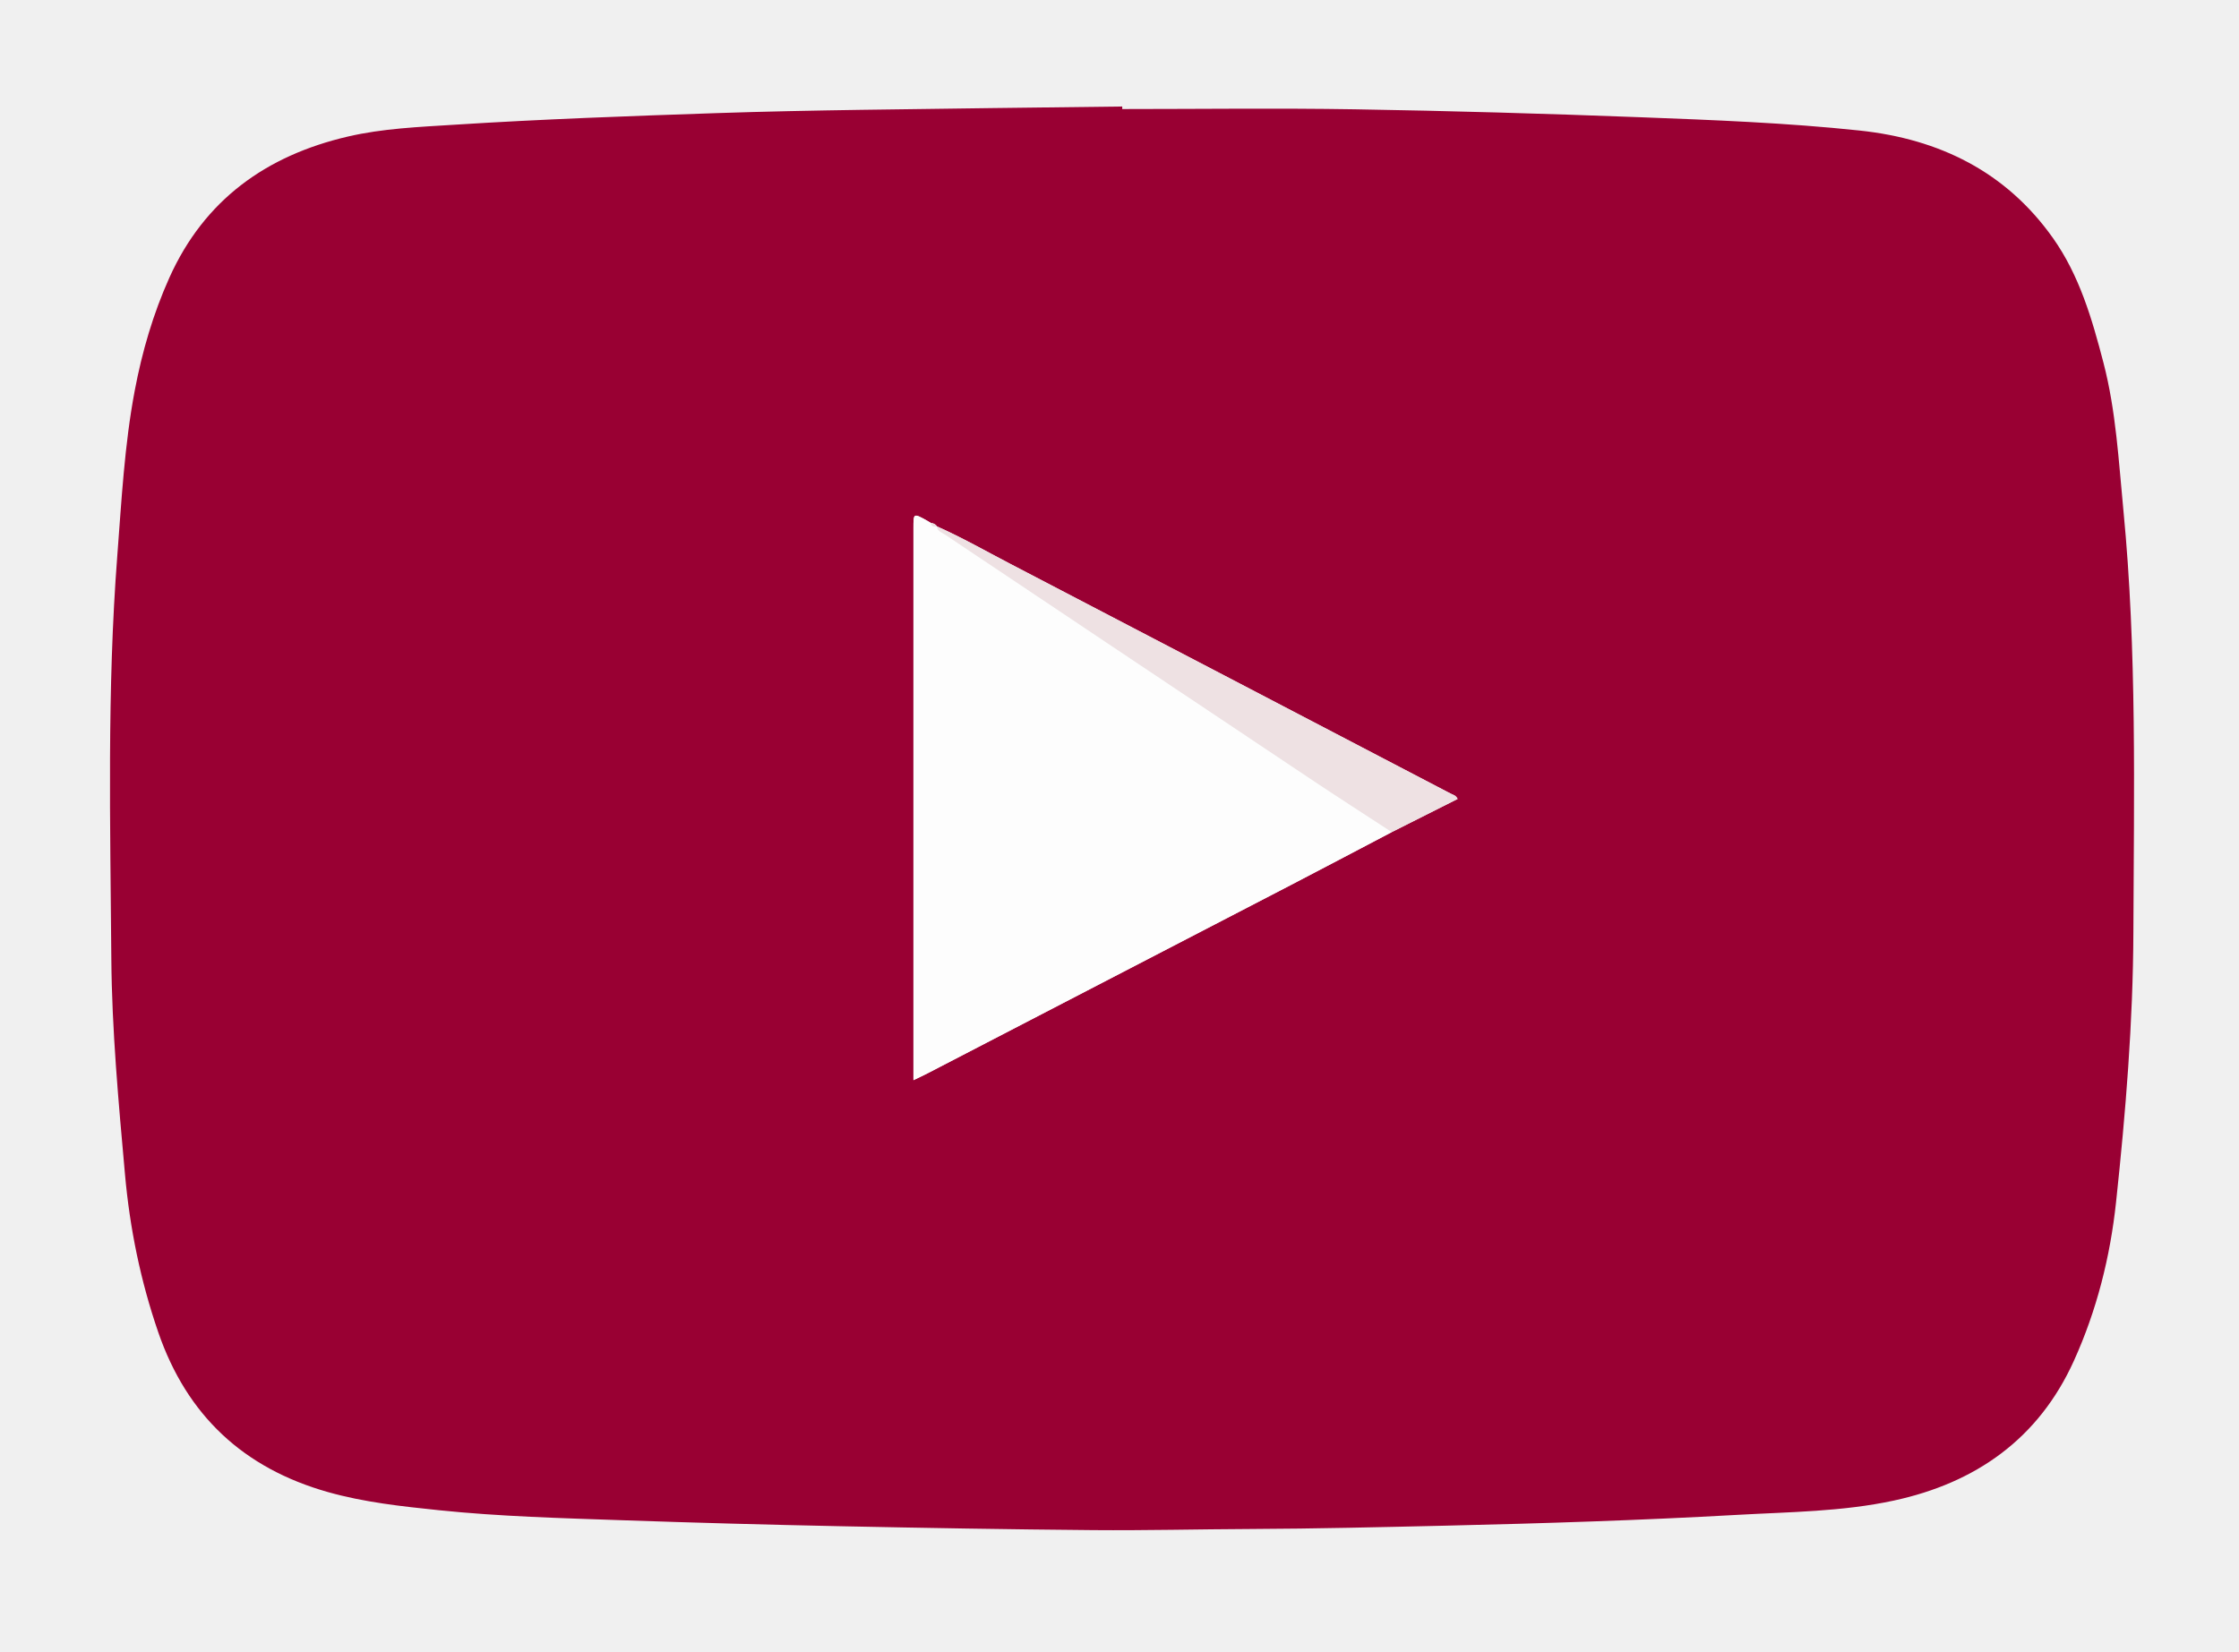
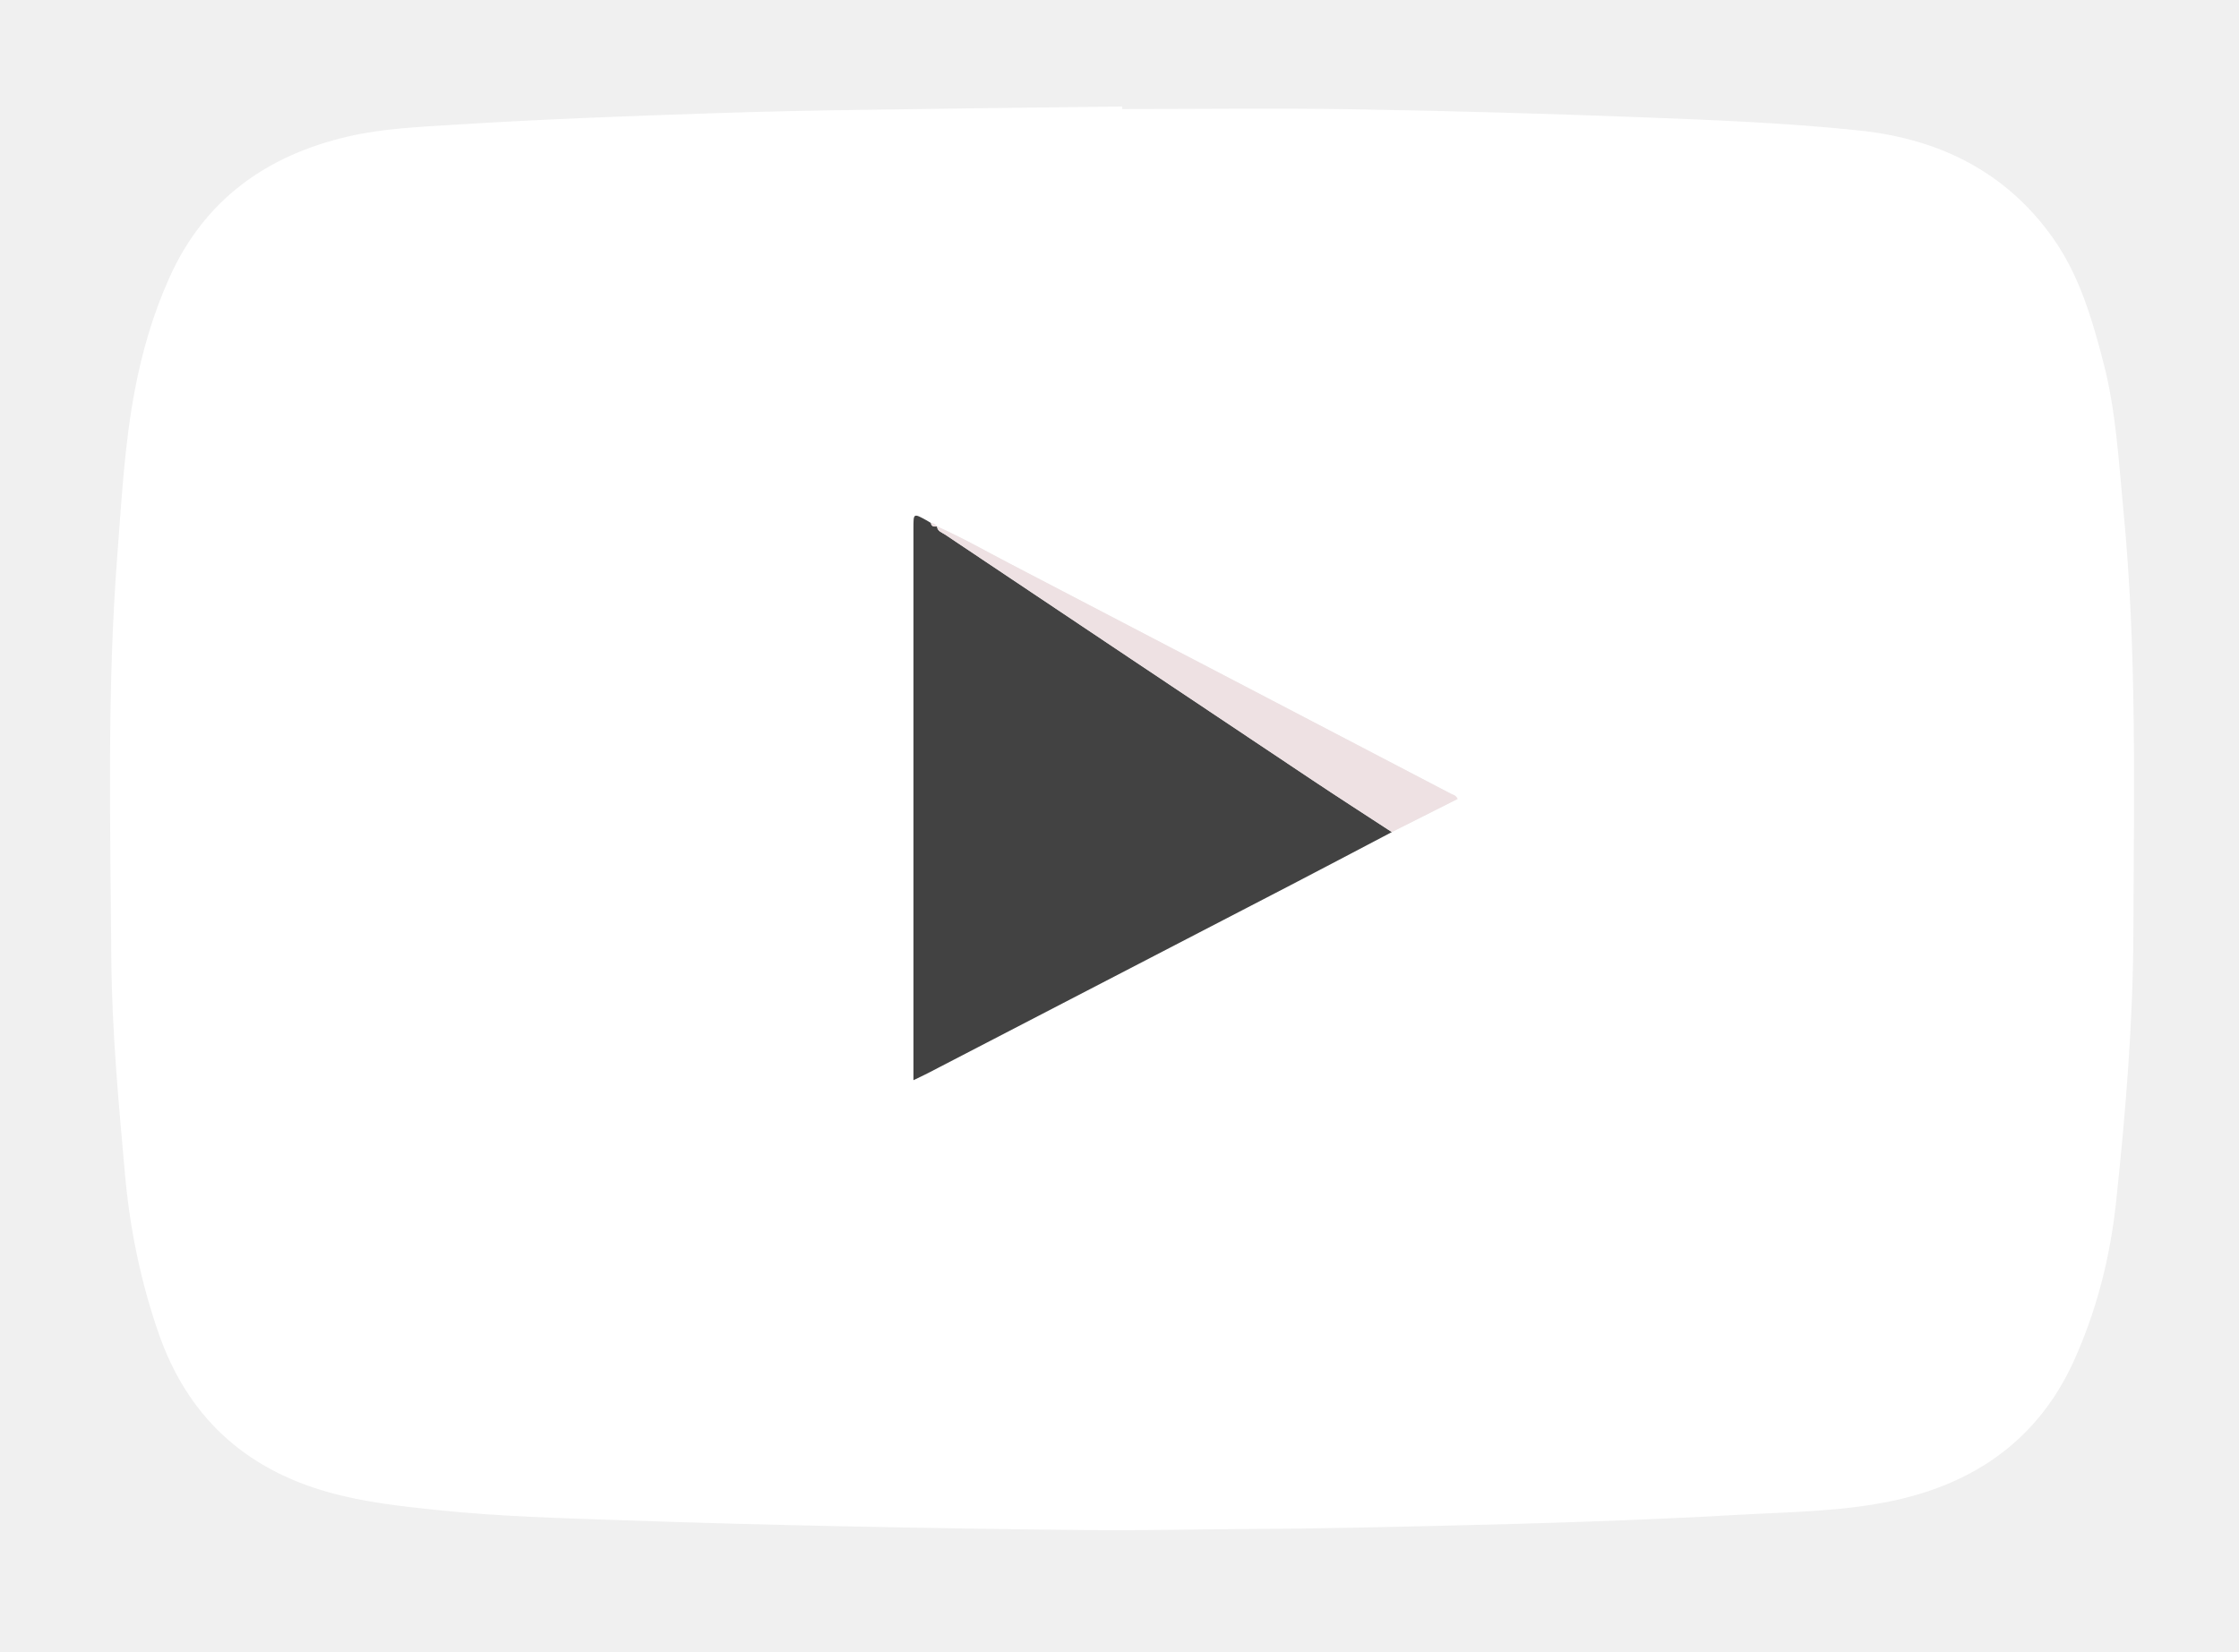
<svg xmlns="http://www.w3.org/2000/svg" version="1.1" id="Layer_1" x="0px" y="0px" width="374px" height="276px" viewBox="0 0 374 276" enable-background="new 0 0 374 276" xml:space="preserve">
  <g>
-     <path class="bg" fill-rule="evenodd" clip-rule="evenodd" fill="#990033" d="M187.458,18.219c12.951,0,25.905-0.169,38.854,0.043   c15.858,0.26,31.717,0.718,47.566,1.321c12.267,0.467,24.543,0.933,36.764,2.229c13.301,1.412,24.436,6.88,32.284,17.963   c4.414,6.233,6.534,13.524,8.437,20.845c2.104,8.097,2.531,16.415,3.332,24.685c2.267,23.419,1.749,46.908,1.664,70.379   c-0.055,15.099-1.286,30.144-2.894,45.155c-0.986,9.209-3.228,18.09-7.044,26.521c-5.905,13.046-16.396,20.4-30.099,23.357   c-8.587,1.852-17.394,1.891-26.132,2.383c-16.169,0.91-32.353,1.424-48.543,1.8c-10.905,0.252-21.812,0.514-32.722,0.56   c-8.763,0.037-17.525,0.262-26.286,0.188c-14.104-0.119-28.206-0.36-42.307-0.652c-12.114-0.251-24.227-0.574-36.336-0.997   c-10.235-0.357-20.487-0.62-30.677-1.676c-6.229-0.646-12.483-1.318-18.558-3.037c-14.073-3.982-23.525-12.781-28.316-26.669   c-2.964-8.591-4.761-17.381-5.568-26.415c-1.072-12.015-2.189-24.037-2.281-36.098c-0.171-22.426-0.734-44.867,0.997-67.263   c0.712-9.22,1.19-18.475,2.914-27.586c1.23-6.501,3.075-12.836,5.796-18.885C34.15,33.374,44.486,25.99,58.084,22.82   c5.867-1.368,11.891-1.604,17.88-1.984c14.563-0.927,29.145-1.446,43.728-1.937c8.093-0.272,16.191-0.427,24.288-0.549   c14.492-0.219,28.985-0.374,43.477-0.555C187.458,17.937,187.458,18.078,187.458,18.219z M156.527,87.956   c-0.245-0.367-0.601-0.538-1.03-0.581c-0.234-0.142-0.464-0.291-0.705-0.423c-2.21-1.218-2.211-1.217-2.211,1.234   c0,30.031,0,60.062,0,90.092c0,0.643,0,1.286,0,2.193c0.933-0.452,1.665-0.785,2.377-1.155   c20.205-10.471,40.41-20.939,60.608-31.423c5.654-2.935,11.285-5.915,16.927-8.874c3.657-1.842,7.315-3.684,10.984-5.532   c-0.29-0.631-0.765-0.689-1.132-0.88c-24.551-12.82-49.102-25.64-73.664-38.44c-4.038-2.104-7.997-4.366-12.165-6.218   L156.527,87.956z" />
-     <path class="fg" fill-rule="evenodd" clip-rule="evenodd" fill="#FDFDFD" d="M232.494,139.02c-5.642,2.959-11.272,5.939-16.927,8.874   c-20.198,10.483-40.403,20.952-60.608,31.423c-0.713,0.37-1.444,0.703-2.377,1.155c0-0.907,0-1.551,0-2.193   c0-30.03,0-60.061,0-90.092c0-2.452,0-2.452,2.211-1.234c0.24,0.132,0.47,0.281,0.705,0.423c0.087,0.648,0.553,0.624,1.03,0.581   l-0.009-0.006c0.056,0.819,0.798,0.995,1.315,1.341c20.468,13.7,40.939,27.396,61.425,41.07   C223.643,133.288,228.081,136.135,232.494,139.02z" />
+     <path class="bg" fill-rule="evenodd" clip-rule="evenodd" fill="#ffffff" d="M187.458,18.219c12.951,0,25.905-0.169,38.854,0.043   c15.858,0.26,31.717,0.718,47.566,1.321c12.267,0.467,24.543,0.933,36.764,2.229c13.301,1.412,24.436,6.88,32.284,17.963   c4.414,6.233,6.534,13.524,8.437,20.845c2.104,8.097,2.531,16.415,3.332,24.685c2.267,23.419,1.749,46.908,1.664,70.379   c-0.055,15.099-1.286,30.144-2.894,45.155c-0.986,9.209-3.228,18.09-7.044,26.521c-5.905,13.046-16.396,20.4-30.099,23.357   c-8.587,1.852-17.394,1.891-26.132,2.383c-16.169,0.91-32.353,1.424-48.543,1.8c-10.905,0.252-21.812,0.514-32.722,0.56   c-8.763,0.037-17.525,0.262-26.286,0.188c-14.104-0.119-28.206-0.36-42.307-0.652c-12.114-0.251-24.227-0.574-36.336-0.997   c-10.235-0.357-20.487-0.62-30.677-1.676c-6.229-0.646-12.483-1.318-18.558-3.037c-14.073-3.982-23.525-12.781-28.316-26.669   c-2.964-8.591-4.761-17.381-5.568-26.415c-1.072-12.015-2.189-24.037-2.281-36.098c-0.171-22.426-0.734-44.867,0.997-67.263   c0.712-9.22,1.19-18.475,2.914-27.586c1.23-6.501,3.075-12.836,5.796-18.885C34.15,33.374,44.486,25.99,58.084,22.82   c5.867-1.368,11.891-1.604,17.88-1.984c14.563-0.927,29.145-1.446,43.728-1.937c8.093-0.272,16.191-0.427,24.288-0.549   c14.492-0.219,28.985-0.374,43.477-0.555C187.458,17.937,187.458,18.078,187.458,18.219z M156.527,87.956   c-0.245-0.367-0.601-0.538-1.03-0.581c-0.234-0.142-0.464-0.291-0.705-0.423c-2.21-1.218-2.211-1.217-2.211,1.234   c0,30.031,0,60.062,0,90.092c0,0.643,0,1.286,0,2.193c0.933-0.452,1.665-0.785,2.377-1.155   c20.205-10.471,40.41-20.939,60.608-31.423c5.654-2.935,11.285-5.915,16.927-8.874c3.657-1.842,7.315-3.684,10.984-5.532   c-0.29-0.631-0.765-0.689-1.132-0.88c-24.551-12.82-49.102-25.64-73.664-38.44c-4.038-2.104-7.997-4.366-12.165-6.218   L156.527,87.956z" />
+     <path class="fg" fill-rule="evenodd" clip-rule="evenodd" fill="#424242" d="M232.494,139.02c-5.642,2.959-11.272,5.939-16.927,8.874   c-20.198,10.483-40.403,20.952-60.608,31.423c-0.713,0.37-1.444,0.703-2.377,1.155c0-0.907,0-1.551,0-2.193   c0-30.03,0-60.061,0-90.092c0-2.452,0-2.452,2.211-1.234c0.24,0.132,0.47,0.281,0.705,0.423c0.087,0.648,0.553,0.624,1.03,0.581   l-0.009-0.006c0.056,0.819,0.798,0.995,1.315,1.341c20.468,13.7,40.939,27.396,61.425,41.07   C223.643,133.288,228.081,136.135,232.494,139.02z" />
    <path fill-rule="evenodd" clip-rule="evenodd" fill="#EEE1E3" d="M232.494,139.02c-4.413-2.885-8.852-5.732-13.236-8.659   c-20.485-13.674-40.957-27.37-61.425-41.07c-0.517-0.346-1.259-0.522-1.315-1.341c4.168,1.852,8.127,4.114,12.165,6.218   c24.562,12.8,49.113,25.62,73.664,38.44c0.367,0.191,0.842,0.249,1.132,0.88C239.81,135.335,236.151,137.178,232.494,139.02z" />
    <path fill-rule="evenodd" clip-rule="evenodd" fill="#EEE1E3" d="M156.527,87.956c-0.477,0.043-0.943,0.068-1.03-0.581   C155.926,87.417,156.282,87.589,156.527,87.956z" />
  </g>
</svg>
